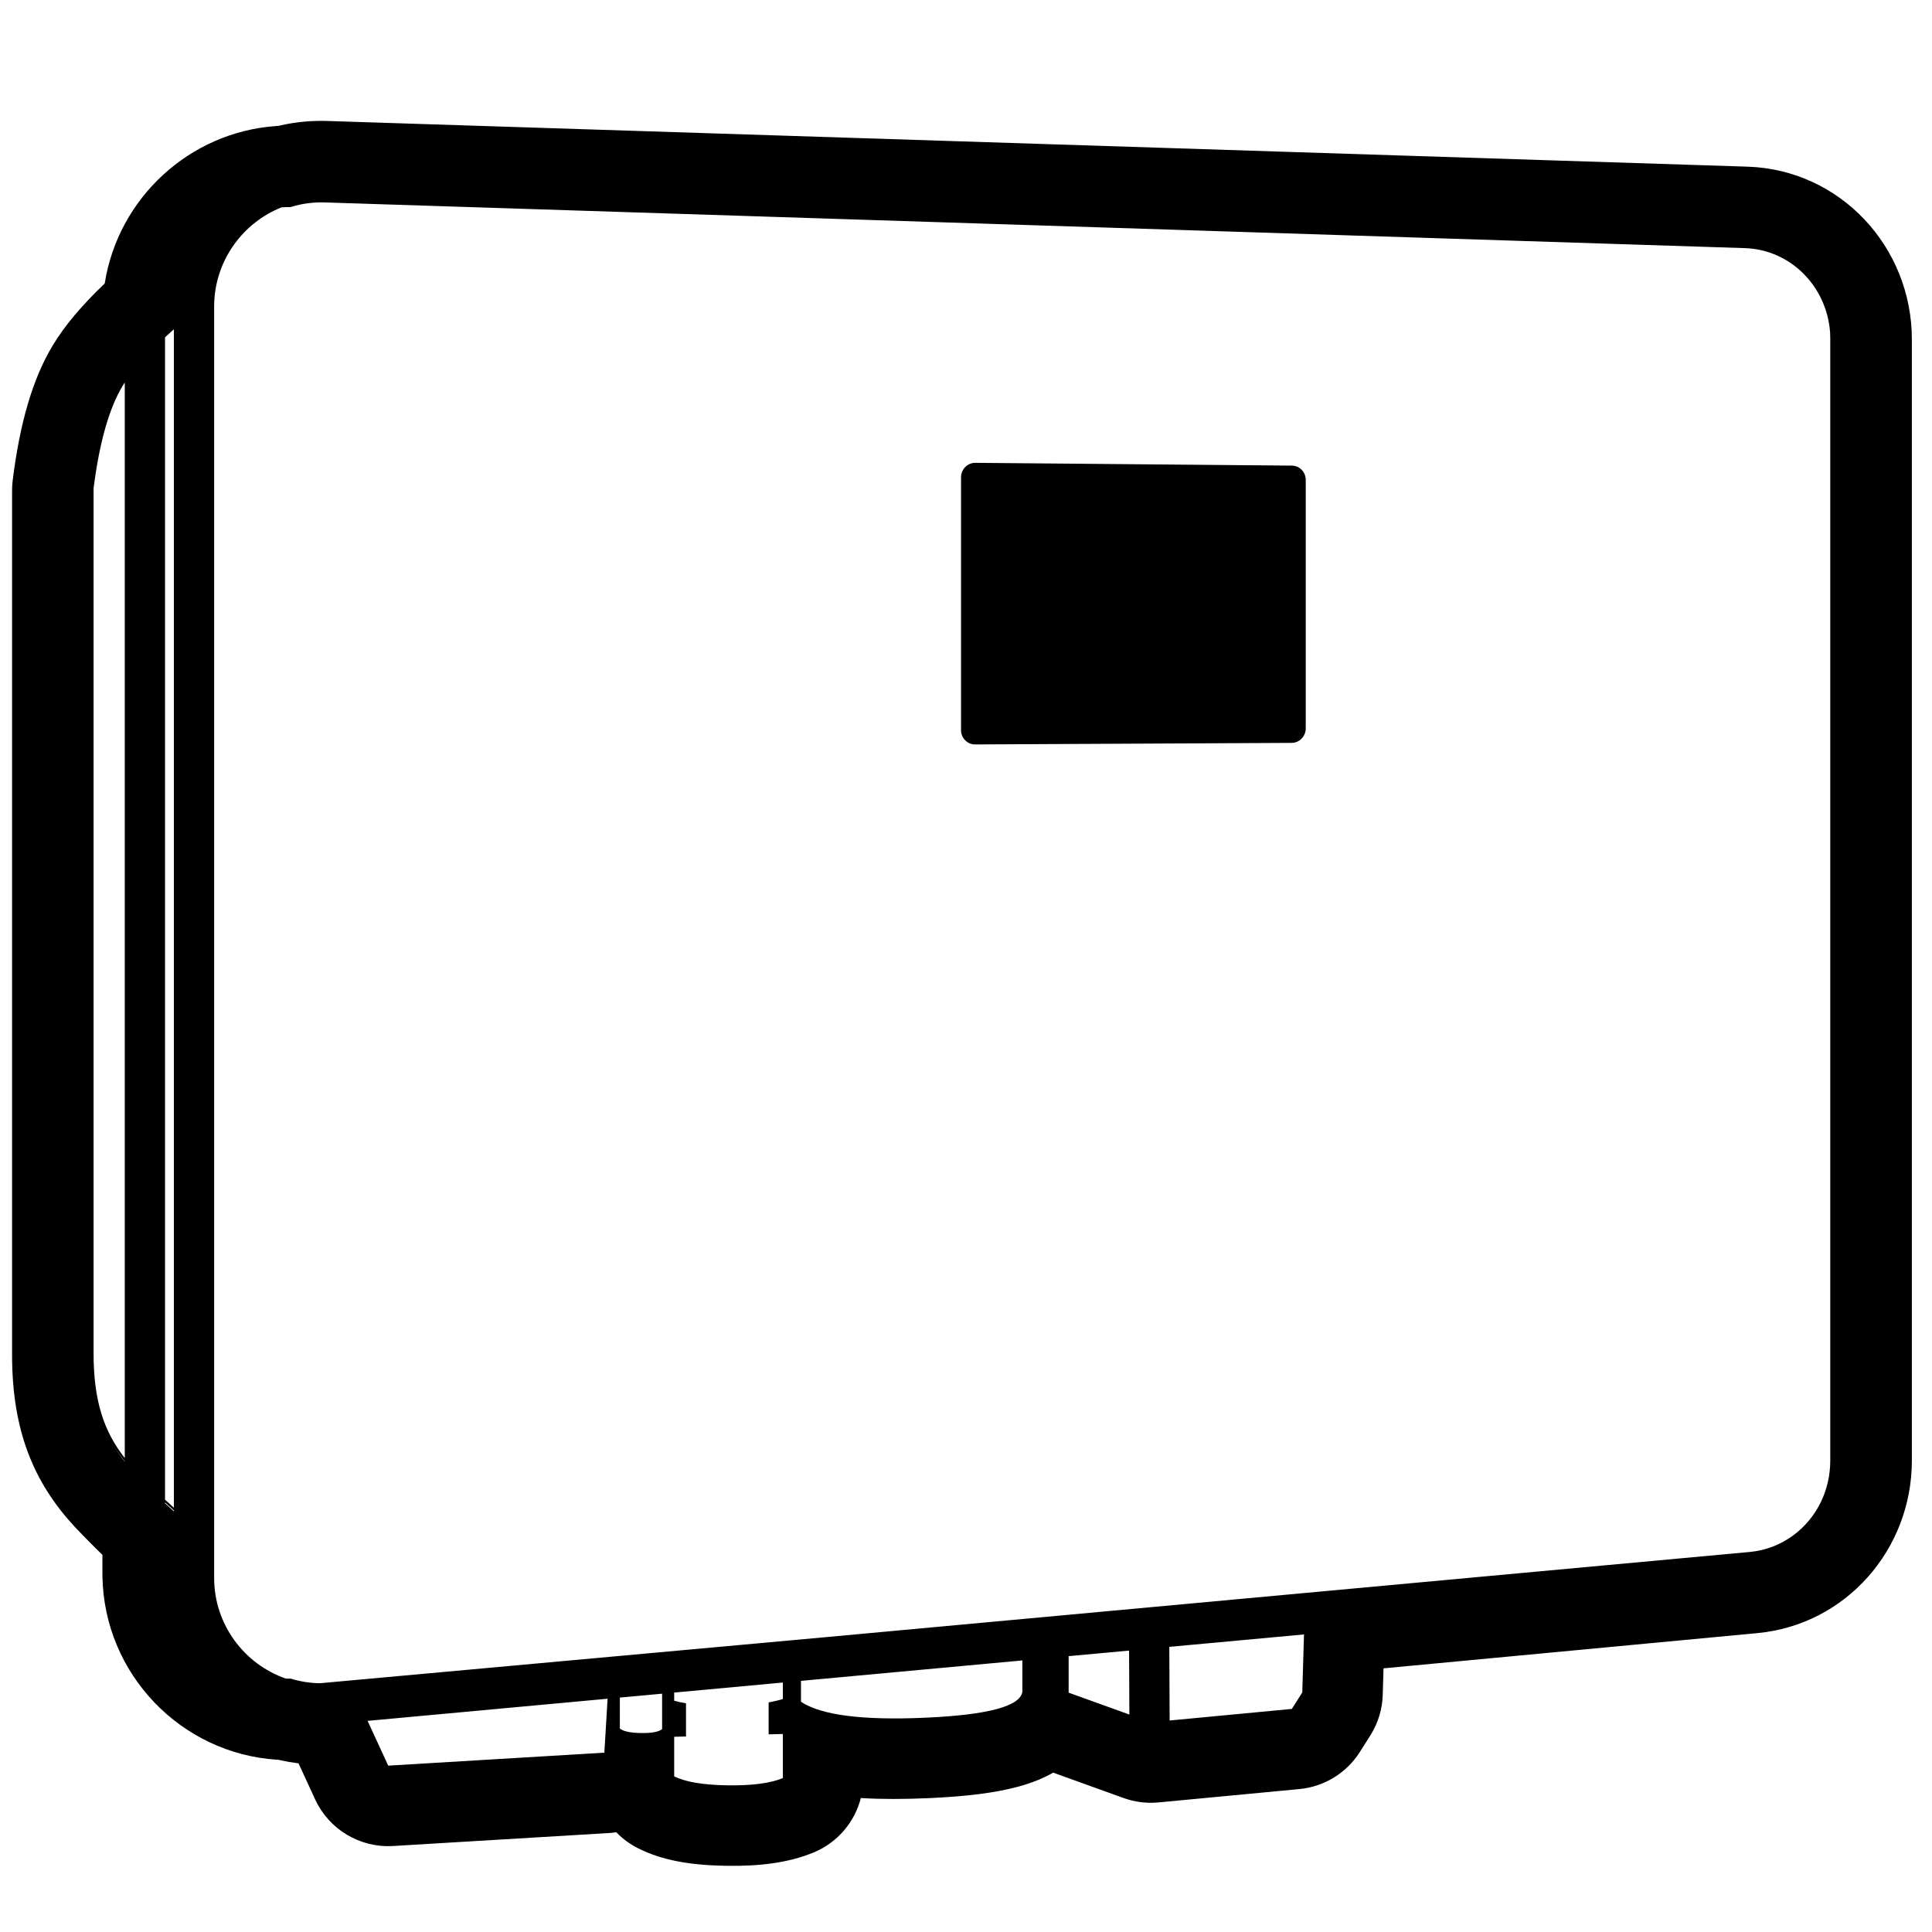
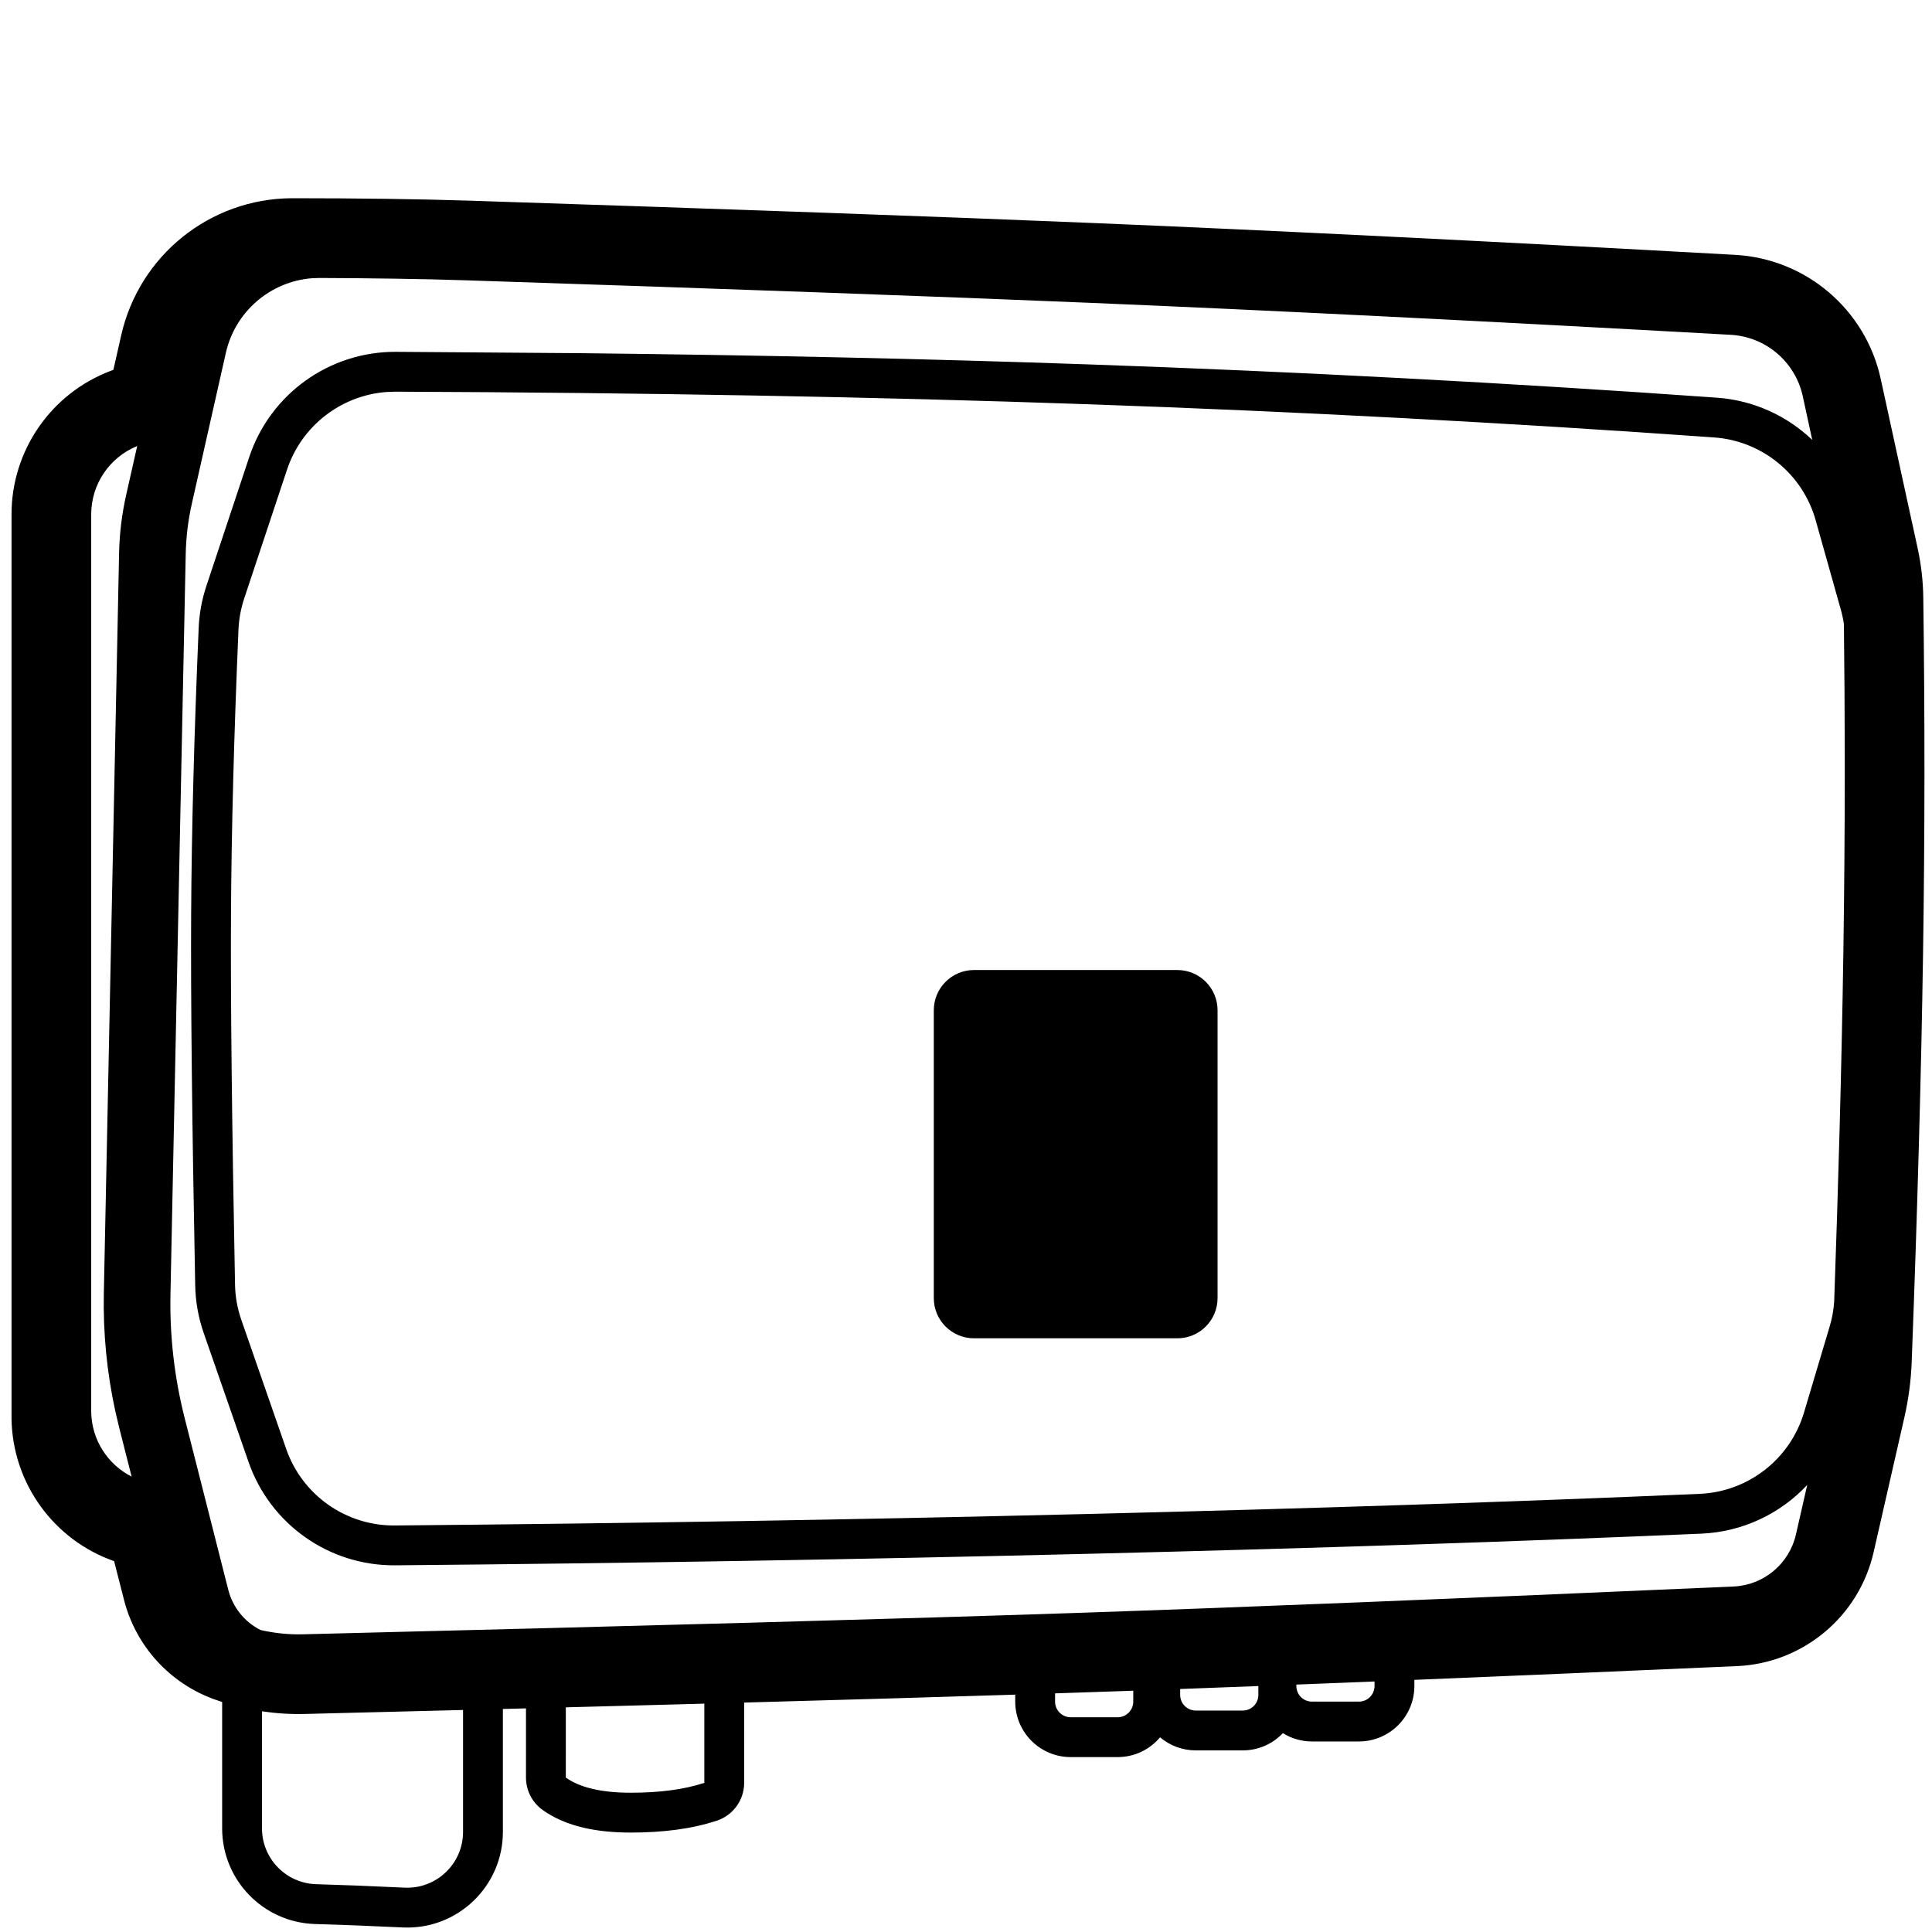
<svg xmlns="http://www.w3.org/2000/svg" height="960" viewBox="0 0 960 960" width="960">
-   <path d="m162.455 60.105.055.002 705.931 22.712c45.879 1.541 81.559 39.739 81.559 85.906v557.014c0 44.239-32.834 81.56-76.639 85.734l-185.895 17.519-.392 13.173c-.207 6.954-2.225 13.73-5.847 19.66l-.344.553-5.181 8.179c-6.619 10.449-17.701 17.248-30.015 18.416l-70.055 6.642c-5.87.557-11.79-.192-17.337-2.191l-34.994-12.611-.04.024c-5.106 2.931-10.63 5.083-16.731 6.782l-.836.229c-11.228 3.026-25.404 4.764-43.346 5.598l-.978.044c-12.15.534-23.142.567-33.102-.027l-.513-.033-.004.016c-3.043 11.875-11.445 21.906-23.042 26.857l-.448.188c-12.224 5.045-26.431 6.899-43.509 6.622-17.63-.286-31.781-2.682-43.82-8.778-3.948-1.999-7.468-4.6-10.47-7.658l-.224-.23-.543.078c-.791.107-1.589.191-2.393.252l-.605.041-107.387 6.451c-16.449.988-31.82-8.212-38.722-23.176l-8.252-17.893-.179-.02c-2.996-.372-5.965-.89-8.9-1.551l-.791-.184-.67-.036c-47.988-3.011-86.112-42.719-86.892-91.14l-.012-1.516-.001-9.159-.681-.658c-1.137-1.103-2.252-2.205-3.347-3.304l-1.087-1.098-.673-.682-.029-.029c-.007-.007-.016-.016-.025-.026l-.117-.118c-.244-.245-.717-.72-1.244-1.25l-.321-.323c-.704-.708-1.44-1.449-1.822-1.837-1.631-1.655-3.041-3.121-4.447-4.641-20.368-22.016-31.096-47.709-31.096-85.361v-429.651c0-1.662.104-3.321.31-4.97 3.521-28.121 9.776-50.273 19.976-67.139 5.968-9.873 14.489-19.907 25.676-30.579l.062-.059.016-.098c6.72-42.41 42.09-75.098 85.075-78.143l1.189-.074.621-.147c7.666-1.767 15.564-2.551 23.53-2.305zm226.545 775.938-54 4.985v4.054c1.793.494 3.75.916 5.871 1.266l0 16.498-5.871.151v19.653c5.496 2.783 14.297 4.273 26.401 4.469 12.104.196 21.304-1.004 27.599-3.602v-21.911l-7.07.182.002-15.877c2.587-.464 4.943-1.024 7.068-1.678zm-87.09 8.04-119.26 11.009 10.261 22.249 107.387-6.451zm27.09-2.501-21 1.939v15.358c1.711 1.427 5.211 2.181 10.5 2.261l.476.005c5.023.035 8.365-.614 10.024-1.949zm318.951-29.443-66.927 6.178.166 36.592 60.721-5.757 5.181-8.179zm-139.951 12.919-110 10.155v10.374c9.961 6.66 30.498 9.31 61.611 7.942l.929-.042c30.505-1.417 46.325-5.681 47.46-12.79zm53.032-4.895-30.032 2.772v18.135l30.177 10.876zm-416.097-717.445-.525.16-.15.022c-1.489-.013-2.964.037-4.425.149-18.711 7.483-32.378 25.451-33.373 46.812-.038.811-.057 1.623-.057 2.435v631.784c0 23.034 14.901 42.791 35.567 49.985.342.012.686.02 1.03.025l.878.005.442-.003.15.022c4.648 1.427 9.496 2.196 14.439 2.275l.047-.001 250.565-22.824 460.038-42.411c15.634-1.49 28.687-11.266 35.292-24.938 2.949-6.18 4.596-13.139 4.596-20.482v-557.735c0-.988-.03-1.969-.088-2.941-1.747-22.922-19.732-41.004-42.279-41.762l-705.767-22.712c-5.592-.172-11.104.556-16.381 2.134zm-62.936 643.829-0.0.421c1.432 1.333 2.9 2.671 4.405 4.014l0-.456c-1.505-1.331-2.973-2.658-4.405-3.979zm.001-578.94-0 577.578c1.431 1.329 2.899 2.664 4.404 4.003l.001-585.569c-1.527 1.351-2.995 2.68-4.405 3.987zm-25.259 551.156.194.321c1.606 2.636 3.313 5.02 5.066 7.22l-0-.204c-1.923-2.376-3.676-4.81-5.26-7.336zm4.344-527.278c-6.815 11.167-11.683 28.25-14.585 51.177v429.799c0 23.596 5.101 38.769 15.5 52.034l-.001-534.458c-.318.488-.623.971-.914 1.449zm423.582 38.492 157.28 1.384c3.814.034 6.868 3.192 6.868 7.102v123.464c0 3.963-3.134 7.19-7 7.209l-157.28.77c-3.866.019-7-3.156-7-7.091v-125.773c.074-3.935 3.267-7.098 7.132-7.065z" />
+   <path d="m232.981 99.696c132.164 4.309 235.614 8.017 310.38 11.126 89.648 3.728 195.928 9 318.854 15.818 35.207 1.953 64.785 27.157 72.298 61.608l18.343 84.113c1.755 8.047 2.696 16.25 2.81 24.484.814 59.223.774 118.438-.122 177.645-.897 59.275-2.774 126.671-5.63 202.201-.351 9.295-1.57 18.537-3.639 27.605l-15.283 66.975c-7.301 31.993-35.076 55.165-67.861 56.608-58.662 2.582-112.107 4.859-160.338 6.832l.002 3.042c0 15.224-12.342 27.566-27.566 27.566h-23.312c-5.313 0-10.275-1.503-14.466-4.133-5.004 5.288-12.091 8.573-19.946 8.573h-23.312c-6.771 0-12.973-2.442-17.763-6.502-5.048 6.015-12.623 9.832-21.09 9.832h-23.312c-15.224 0-27.566-12.342-27.566-27.566l.003-3.464c-37.56 1.19-82.456 2.503-134.693 3.938l-.001 39.887c-0 8.529-5.464 16.099-13.559 18.787-12.067 4.006-26.296 5.92-42.756 5.92-8.667 0-16.462-.775-23.431-2.399-7.759-1.808-14.577-4.688-20.35-8.795-5.22-3.714-8.32-9.724-8.32-16.131l.004-34.386c-3.797.098-7.623.197-11.476.296l-0 61.067c0 27.073-22.572 48.682-49.619 47.502l-23.693-1.033c-.026-.001-.051-.002-.077-.003l-20.174-.684c-25.618-.869-45.936-21.888-45.936-47.52l-0-62.796c-1.249-.403-2.493-.826-3.731-1.269-22.29-7.98-39.163-26.509-45.027-49.446l-4.926-19.266c-29.694-10.395-50.492-38.399-50.973-70.797v-.289-.541-.288-448.23c0-31.614 19.515-59.948 49.051-71.216l1.553-.593 3.923-17.281c8.984-39.58 44.048-67.74 84.603-67.996h.276.672.025.067c31.474 0 62.74.408 87.084 1.202zm-81.485 751.96c-7.145.177-14.277-.265-21.317-1.314l0 58.162c0 14.961 11.859 27.229 26.811 27.736l20.174.684c.089.003.179.006.268.01l23.693 1.033c15.786.688 28.961-11.924 28.961-27.726l.002-60.56c-25.071.639-51.268 1.297-78.593 1.974zm129.656-3.29-.002 34.9c7.055 5.019 17.824 7.529 32.306 7.529s26.655-1.637 36.519-4.912l.002-39.346c-21.753.59-44.694 1.199-68.824 1.829zm253.98-7.306c-3.541.119-7.166.239-10.872.361l-.003 4.102c0 4.292 3.479 7.771 7.771 7.771h23.312c4.292 0 7.771-3.479 7.771-7.771l-.001-5.43c-9.686.343-19.011.666-27.976.967zm51.288-1.808.001 2.941c0 4.292 3.479 7.771 7.771 7.771h23.312c4.292 0 7.771-3.479 7.771-7.771l-.002-4.402c-13.481.518-26.431 1.005-38.852 1.461zm57.723-2.193.002.693c0 4.292 3.479 7.771 7.771 7.771h23.312c4.292 0 7.771-3.479 7.771-7.771l-.002-2.238c-13.377.54-26.328 1.055-38.853 1.545zm-485.621-698.933-3.59.132c-20.646 1.662-38.081 16.563-42.708 37.081l-16.893 74.911c-1.852 8.213-2.873 16.592-3.046 25.01l-7.578 367.8c-.428 20.756 1.946 41.476 7.057 61.598l21.664 85.295c2.213 8.714 8.085 15.969 15.995 19.978 6.9 1.598 13.986 2.322 21.092 2.146 172.971-4.284 300.734-7.812 383.287-10.586 80.191-2.694 189.386-7.082 327.586-13.165 14.978-.659 27.667-11.247 31.003-25.864l5.617-24.613c-13.375 14.328-32.083 23.324-52.562 24.211-90.862 3.935-192.165 7.269-303.912 10.004-115.017 2.815-230.079 4.724-345.187 5.731-32.771.283-62.074-20.362-72.836-51.317l-22.296-64.137c-2.641-7.597-4.066-15.562-4.222-23.603-1.575-81.091-2.245-142.673-2.01-184.8.232-41.663 1.479-88.973 3.738-141.94.303-7.093 1.592-14.109 3.831-20.846l21.283-64.022c10.417-31.335 39.782-52.434 72.801-52.306l91.546.665c89.79.966 174.309 2.835 253.56 5.608 103.926 3.637 207.717 9.14 311.372 16.51 18.177 1.292 34.79 8.955 47.375 20.978l-4.691-21.649c-3.701-17.083-18.354-29.592-35.806-30.567-122.742-6.852-228.834-12.15-318.276-15.894-74.627-3.124-177.969-6.852-310.025-11.186-21.804-.716-48.126-1.076-73.169-1.166zm38.037 56.496-4.553.164c-22.577 1.724-42.151 16.825-49.387 38.59l-21.283 64.022c-1.659 4.991-2.614 10.189-2.838 15.444-2.249 52.735-3.489 99.804-3.72 141.207-.234 41.93.435 103.365 2.007 184.305.116 5.957 1.172 11.859 3.128 17.487l22.296 64.137c7.973 22.935 29.685 38.231 53.965 38.022 115.004-1.006 229.963-2.913 344.876-5.725 111.629-2.732 212.809-6.062 303.54-9.991 24.107-1.044 44.903-17.255 51.8-40.379l12.775-42.829c1.196-4.01 1.943-8.138 2.229-12.309 1.054-29.734 1.947-58.123 2.68-85.166.84-31.202 1.467-60.624 1.883-88.268.442-29.398.674-58.798.697-88.199l0-6.8c-.017-22.742-.16-45.485-.428-68.229-.353-2.41-.861-4.798-1.522-7.147l-12.511-44.463c-6.468-22.987-26.663-39.445-50.483-41.138-103.418-7.353-206.971-12.844-310.66-16.472-105.454-3.69-220.284-5.777-344.491-6.261zm-151.241 60.958v445.444.541c.206 13.895 8.197 26.126 20.08 32.145l-6.141-24.18-1.941-8.222c-4.204-19.25-6.127-38.938-5.72-58.657l7.578-367.8c.201-9.746 1.382-19.447 3.527-28.957l5.469-24.255c-13.79 5.597-22.851 19.007-22.851 33.941zm539.699 226.419c11.035 0 19.981 8.946 19.981 19.981v143.037c0 11.035-8.946 19.981-19.981 19.981h-101.037c-11.035 0-19.981-8.946-19.981-19.981v-143.037c0-11.035 8.946-19.981 19.981-19.981z" />
</svg>
